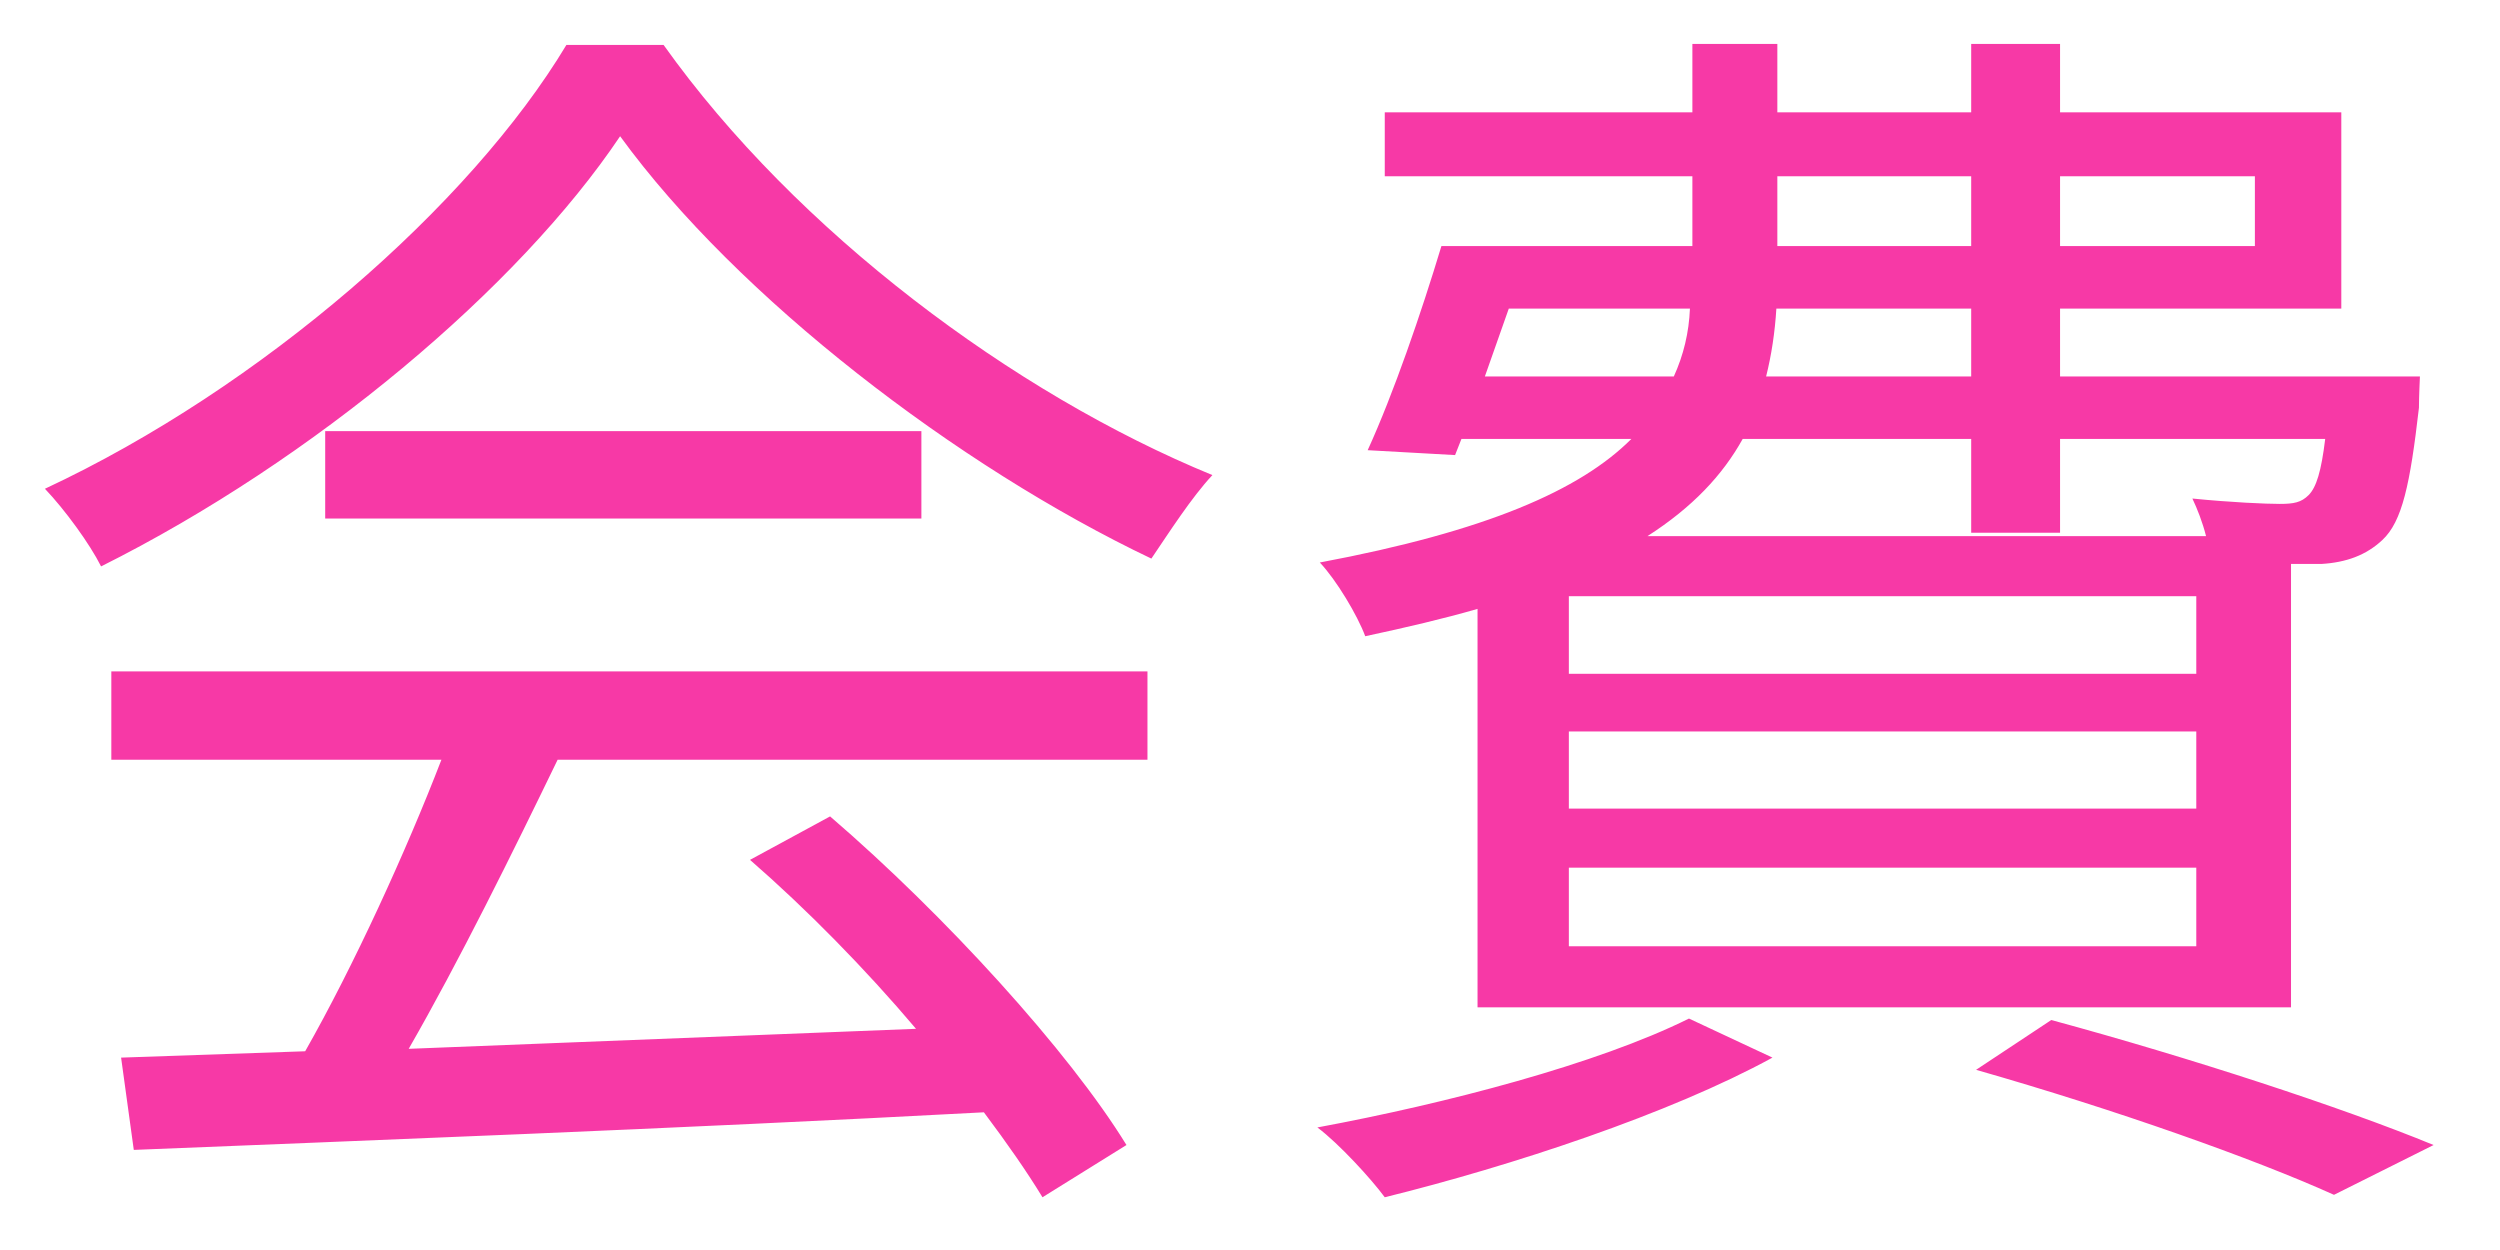
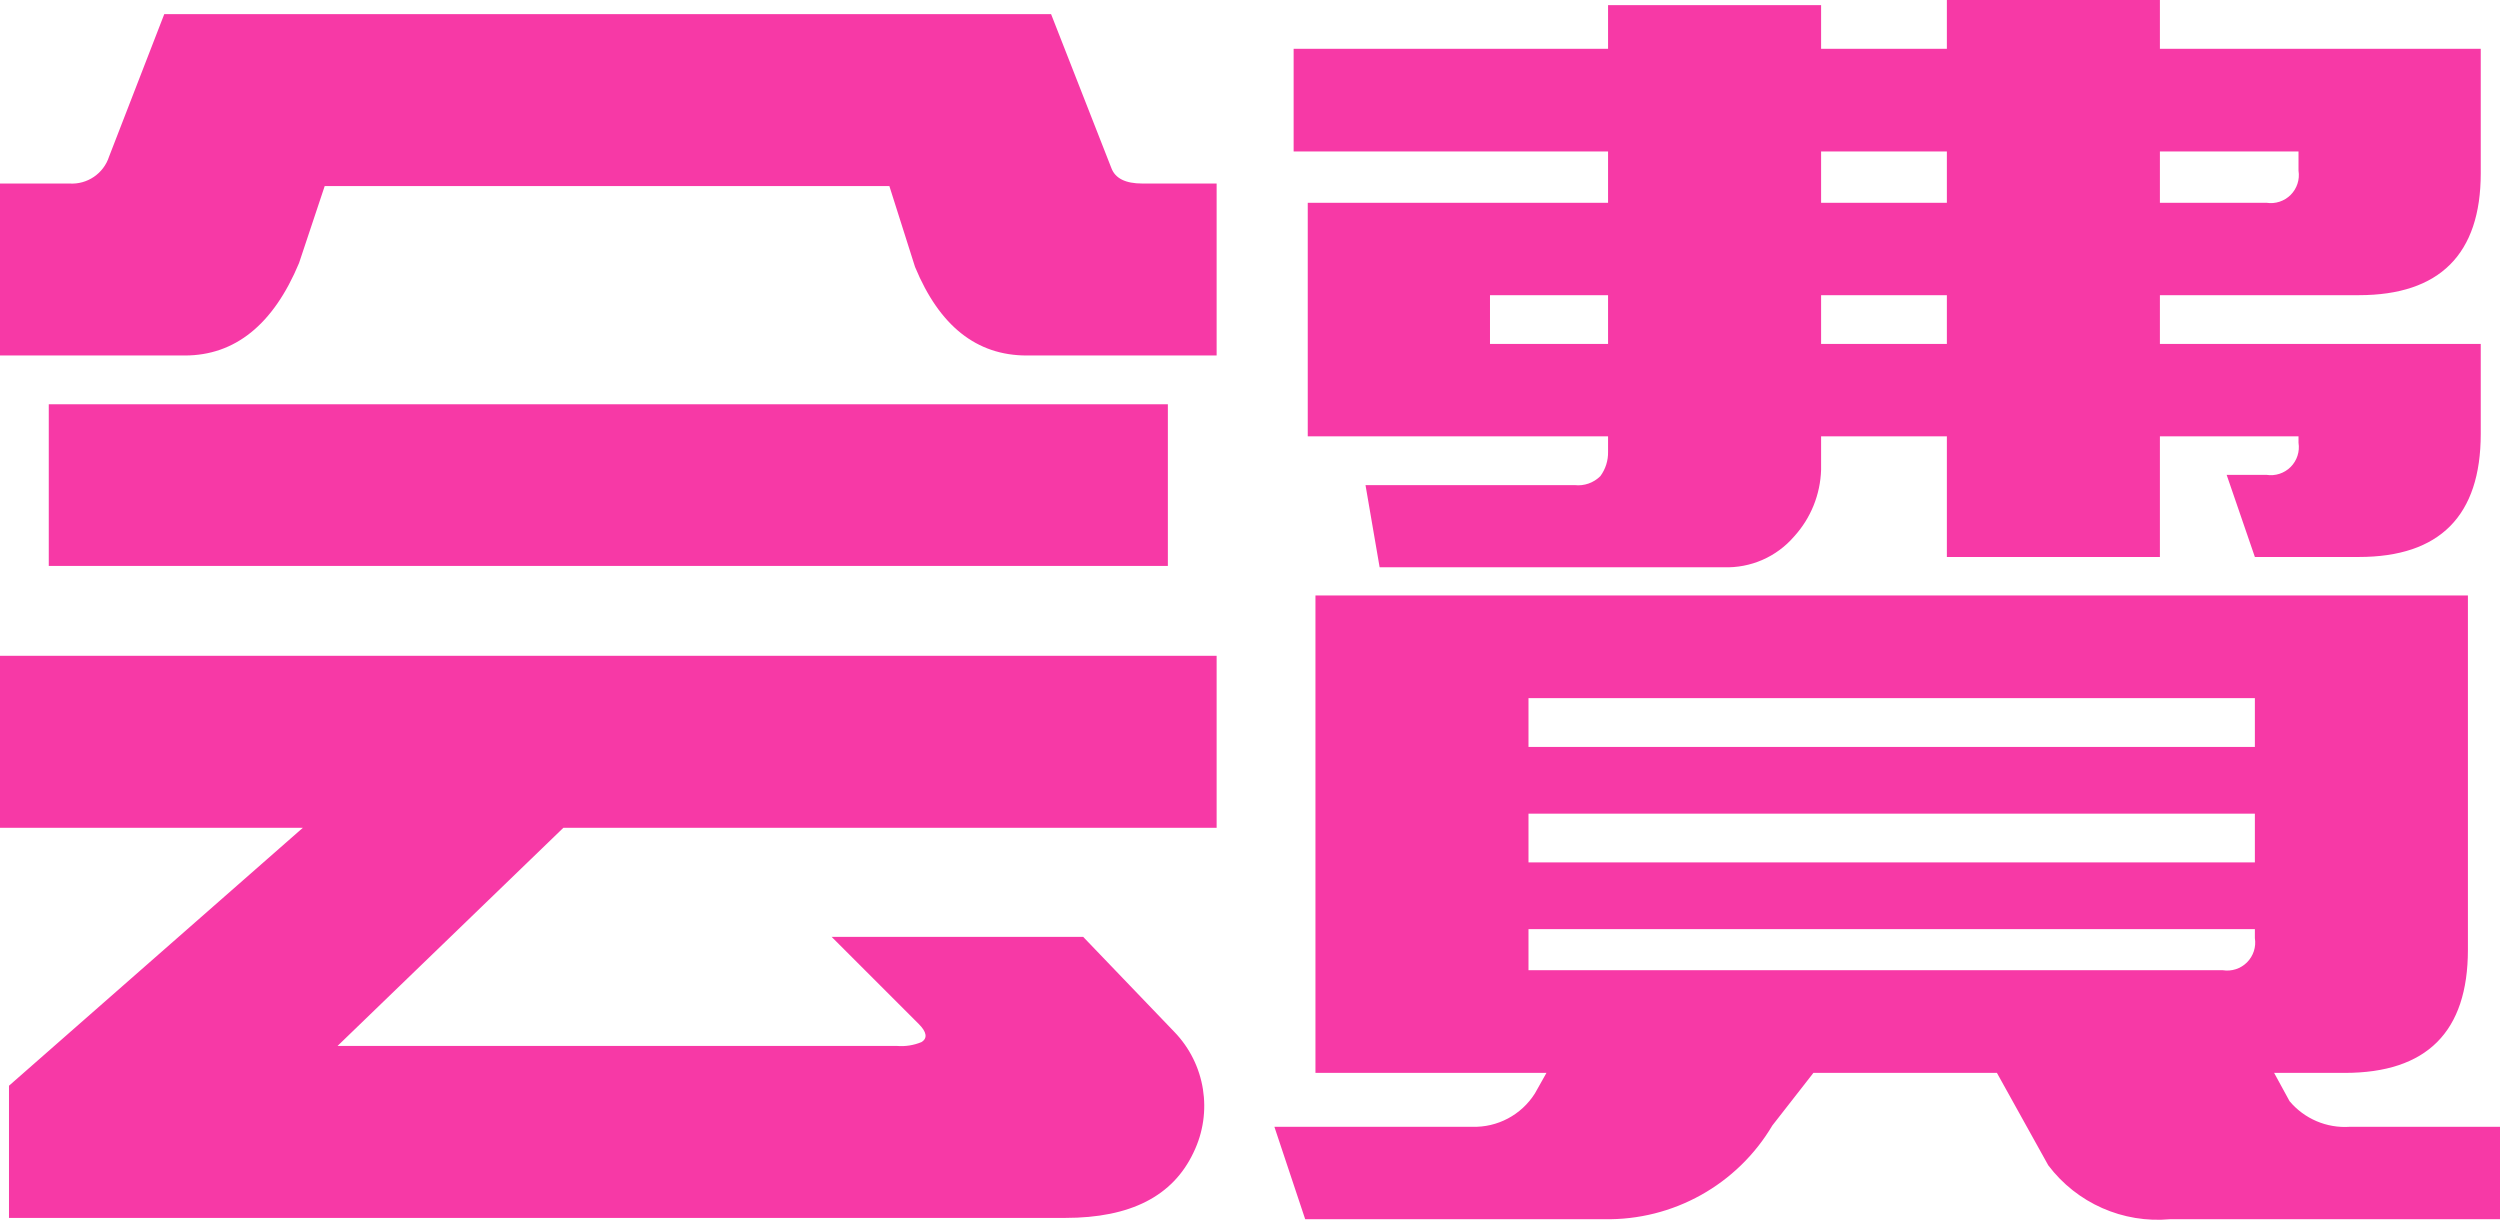
- <svg xmlns="http://www.w3.org/2000/svg" width="80" height="40" viewBox="0 0 80 40">
-   <text id="会費" transform="translate(40 35)" fill="#f739a6" font-size="40" font-family="PSuiryuAtlasStdN-B, A P-OTF SuiryuAtlas StdN">
-     <tspan x="-40" y="0">会費</tspan>
-   </text>
+ <svg xmlns="http://www.w3.org/2000/svg" width="77.92" height="38" viewBox="0 0 77.92 38">
+   <path id="パス_28" data-name="パス 28" d="M-39.04-23.16h5.76c1.56,0,2.76-.96,3.56-2.88l.8-2.4h17.6l.8,2.52q1.14,2.76,3.48,2.76h5.92v-5.36H-3.44q-.78,0-.96-.48l-1.88-4.8H-33.92l-1.72,4.44a1.216,1.216,0,0,1-1.24.84h-2.16Zm1.52,6.56H-2.64v-5.04H-37.52ZM-38.76,3.72H-5.84c2.04,0,3.36-.68,4-2.04a3.32,3.32,0,0,0-.6-3.76L-5.28-5.04h-7.84l2.72,2.72c.24.24.28.44.08.56a1.637,1.637,0,0,1-.76.12H-28.52l7.04-6.8H-1.12V-13.8H-39.04v5.36h9.44L-38.76-.4ZM3.96-16.56H14.68a2.765,2.765,0,0,0,2.2-.96,3.23,3.23,0,0,0,.84-2.08v-1.04h3.92v3.76h6.64v-3.76H32.6v.2a.874.874,0,0,1-1,1H30.36l.88,2.56h3.24c2.52,0,3.8-1.28,3.8-3.84v-2.8h-10v-1.52h6.2c2.52,0,3.8-1.28,3.8-3.8v-3.88h-10v-1.52H21.64v1.52H17.72v-1.36H11.08v1.36H1.28v3.2h9.8v1.6H1.72v7.28h9.36v.48a1.231,1.231,0,0,1-.24.76.977.977,0,0,1-.8.28H3.52ZM21.64-29.52v1.6H17.72v-1.6Zm6.64,1.6v-1.6H32.6v.6a.874.874,0,0,1-1,1Zm-17.2,4.4H7.4v-1.52h3.68Zm10.56,0H17.72v-1.52h3.92ZM37.88-4.64V-15.68H1.96V-.8h7.2L8.8-.16A2.23,2.23,0,0,1,6.84.88H.68l.96,2.88h9.32A5.957,5.957,0,0,0,16.2.84L17.48-.8H23.2l1.6,2.88a4.271,4.271,0,0,0,3.8,1.68H38.88V.88H34.2a2.25,2.25,0,0,1-1.88-.8L31.84-.8h2.2Q37.88-.8,37.88-4.64Zm-6.64-6.32H8.6v-1.52H31.24Zm0,3.6H8.6V-8.88H31.24ZM8.6-5.28H31.24V-5a.874.874,0,0,1-1,1H8.6Z" transform="translate(39.04 34.24)" fill="#f739a6" />
</svg>
